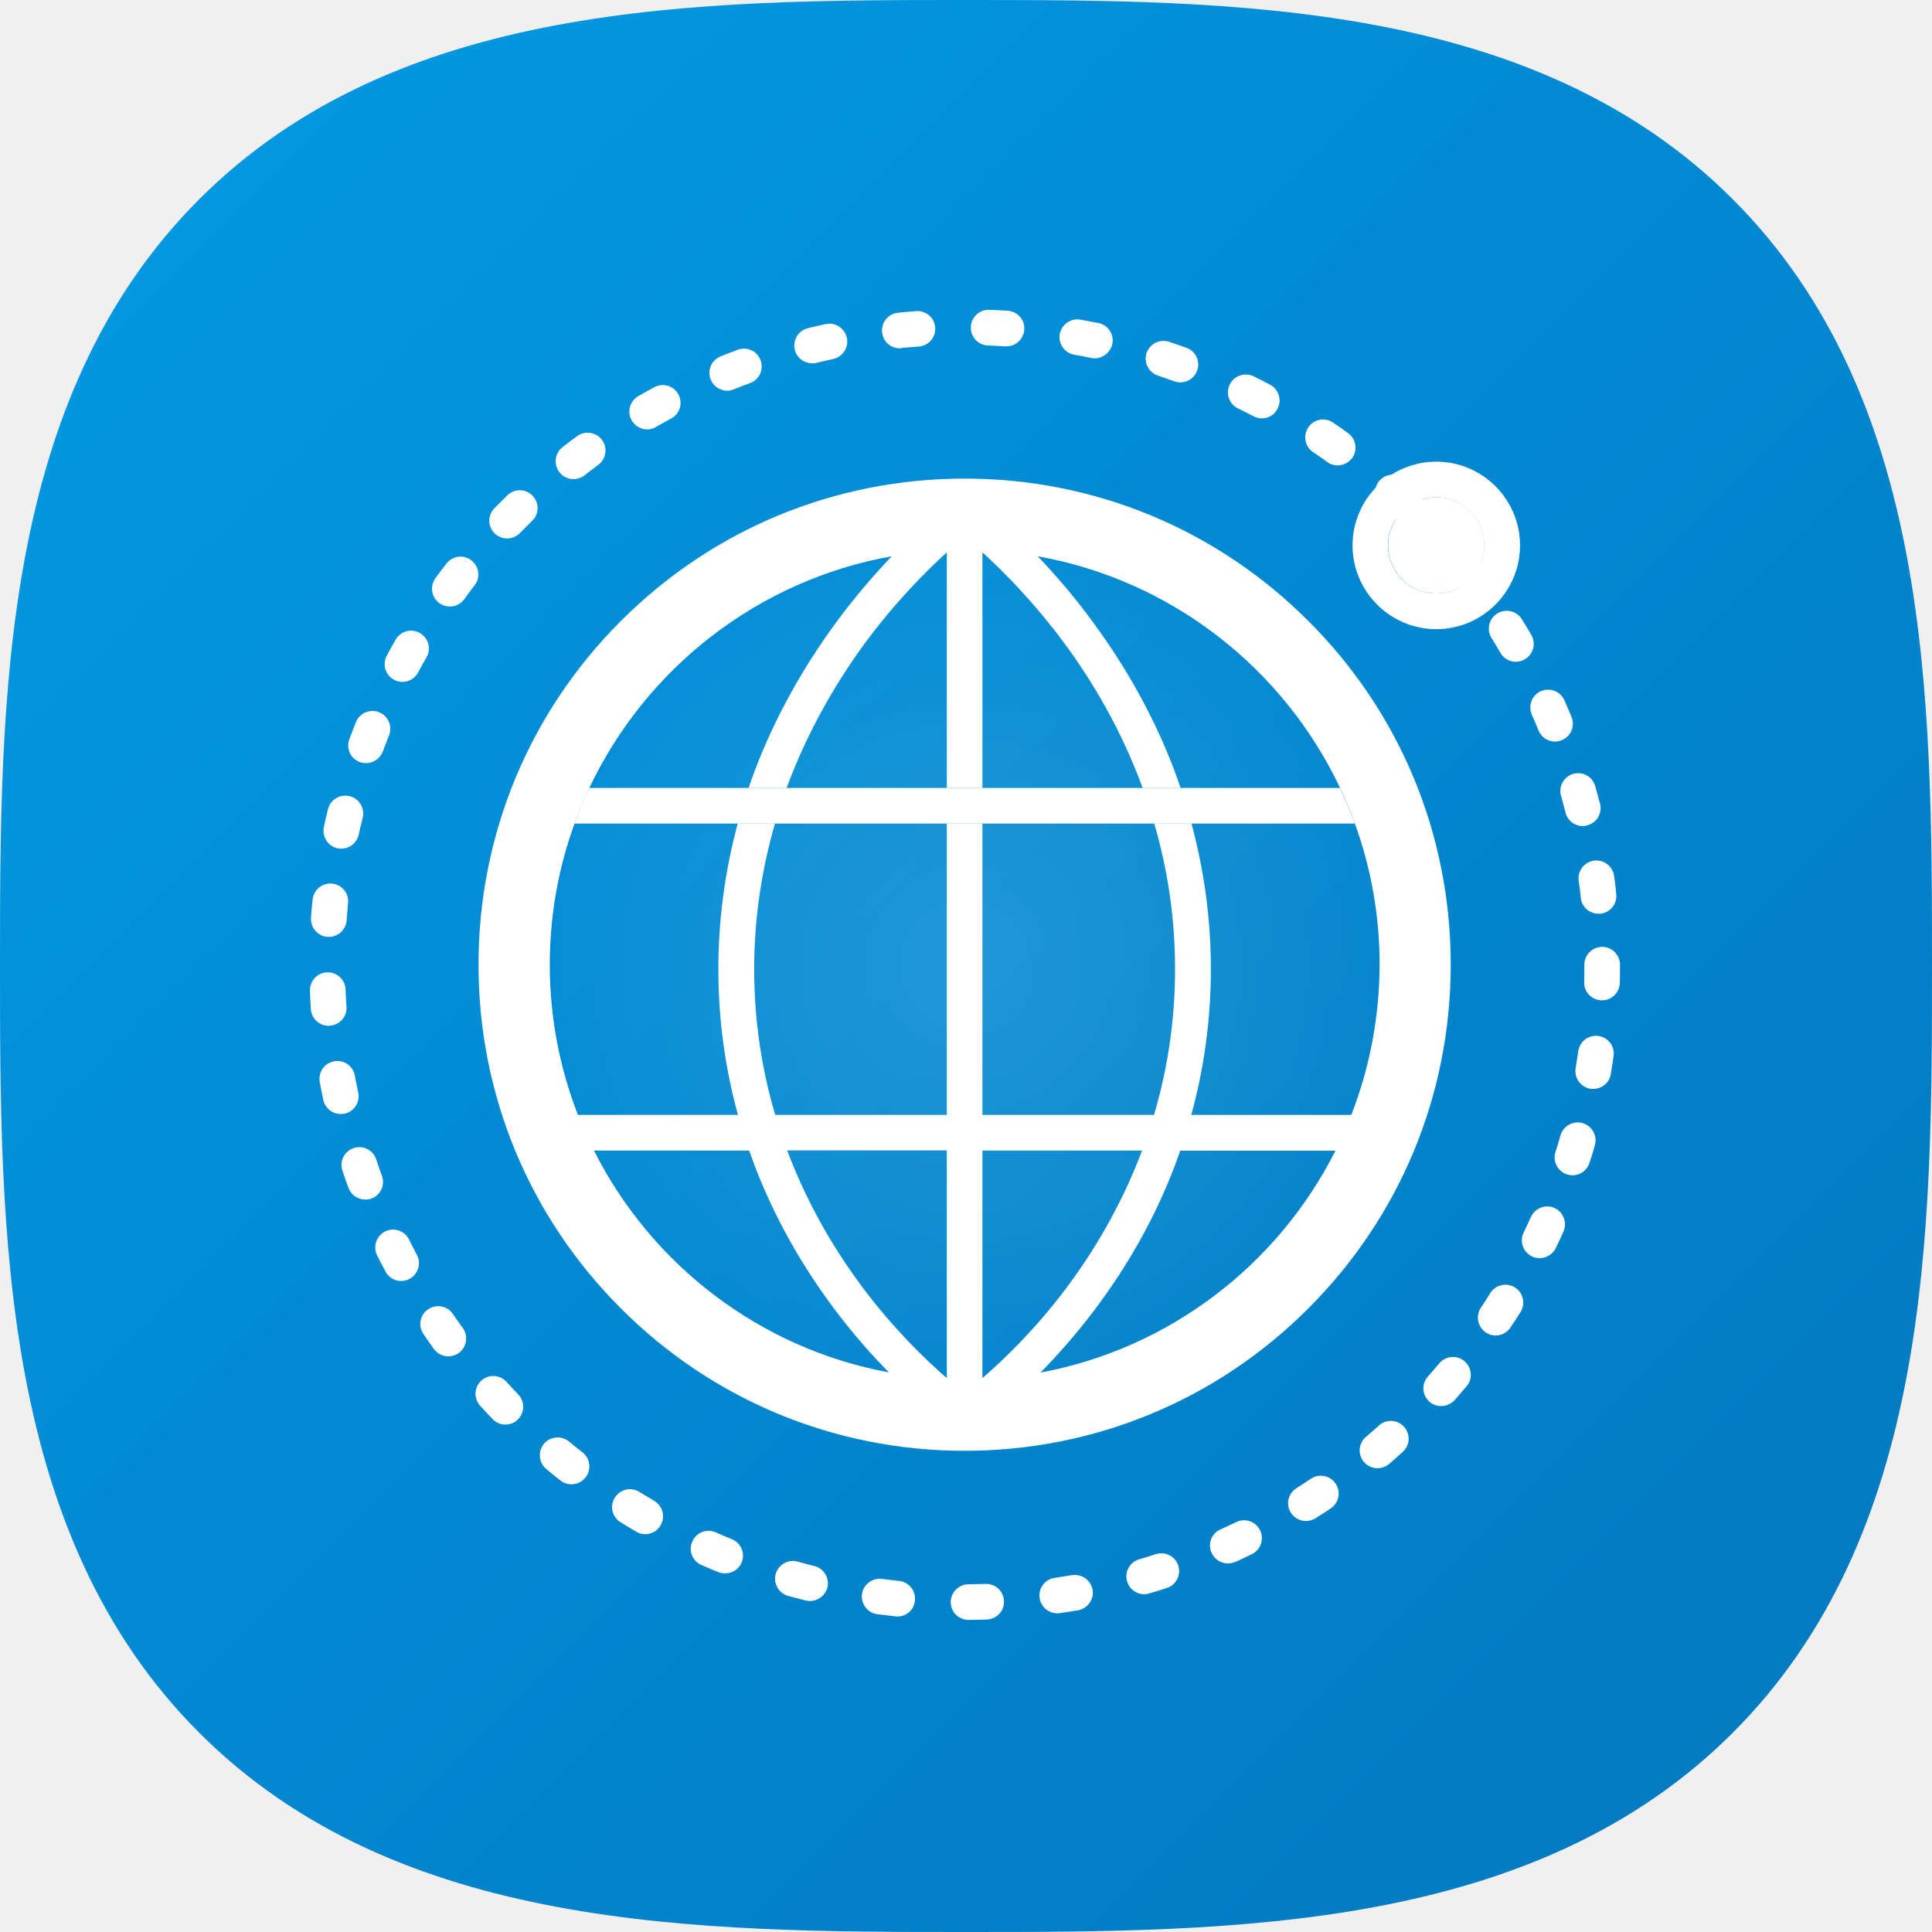
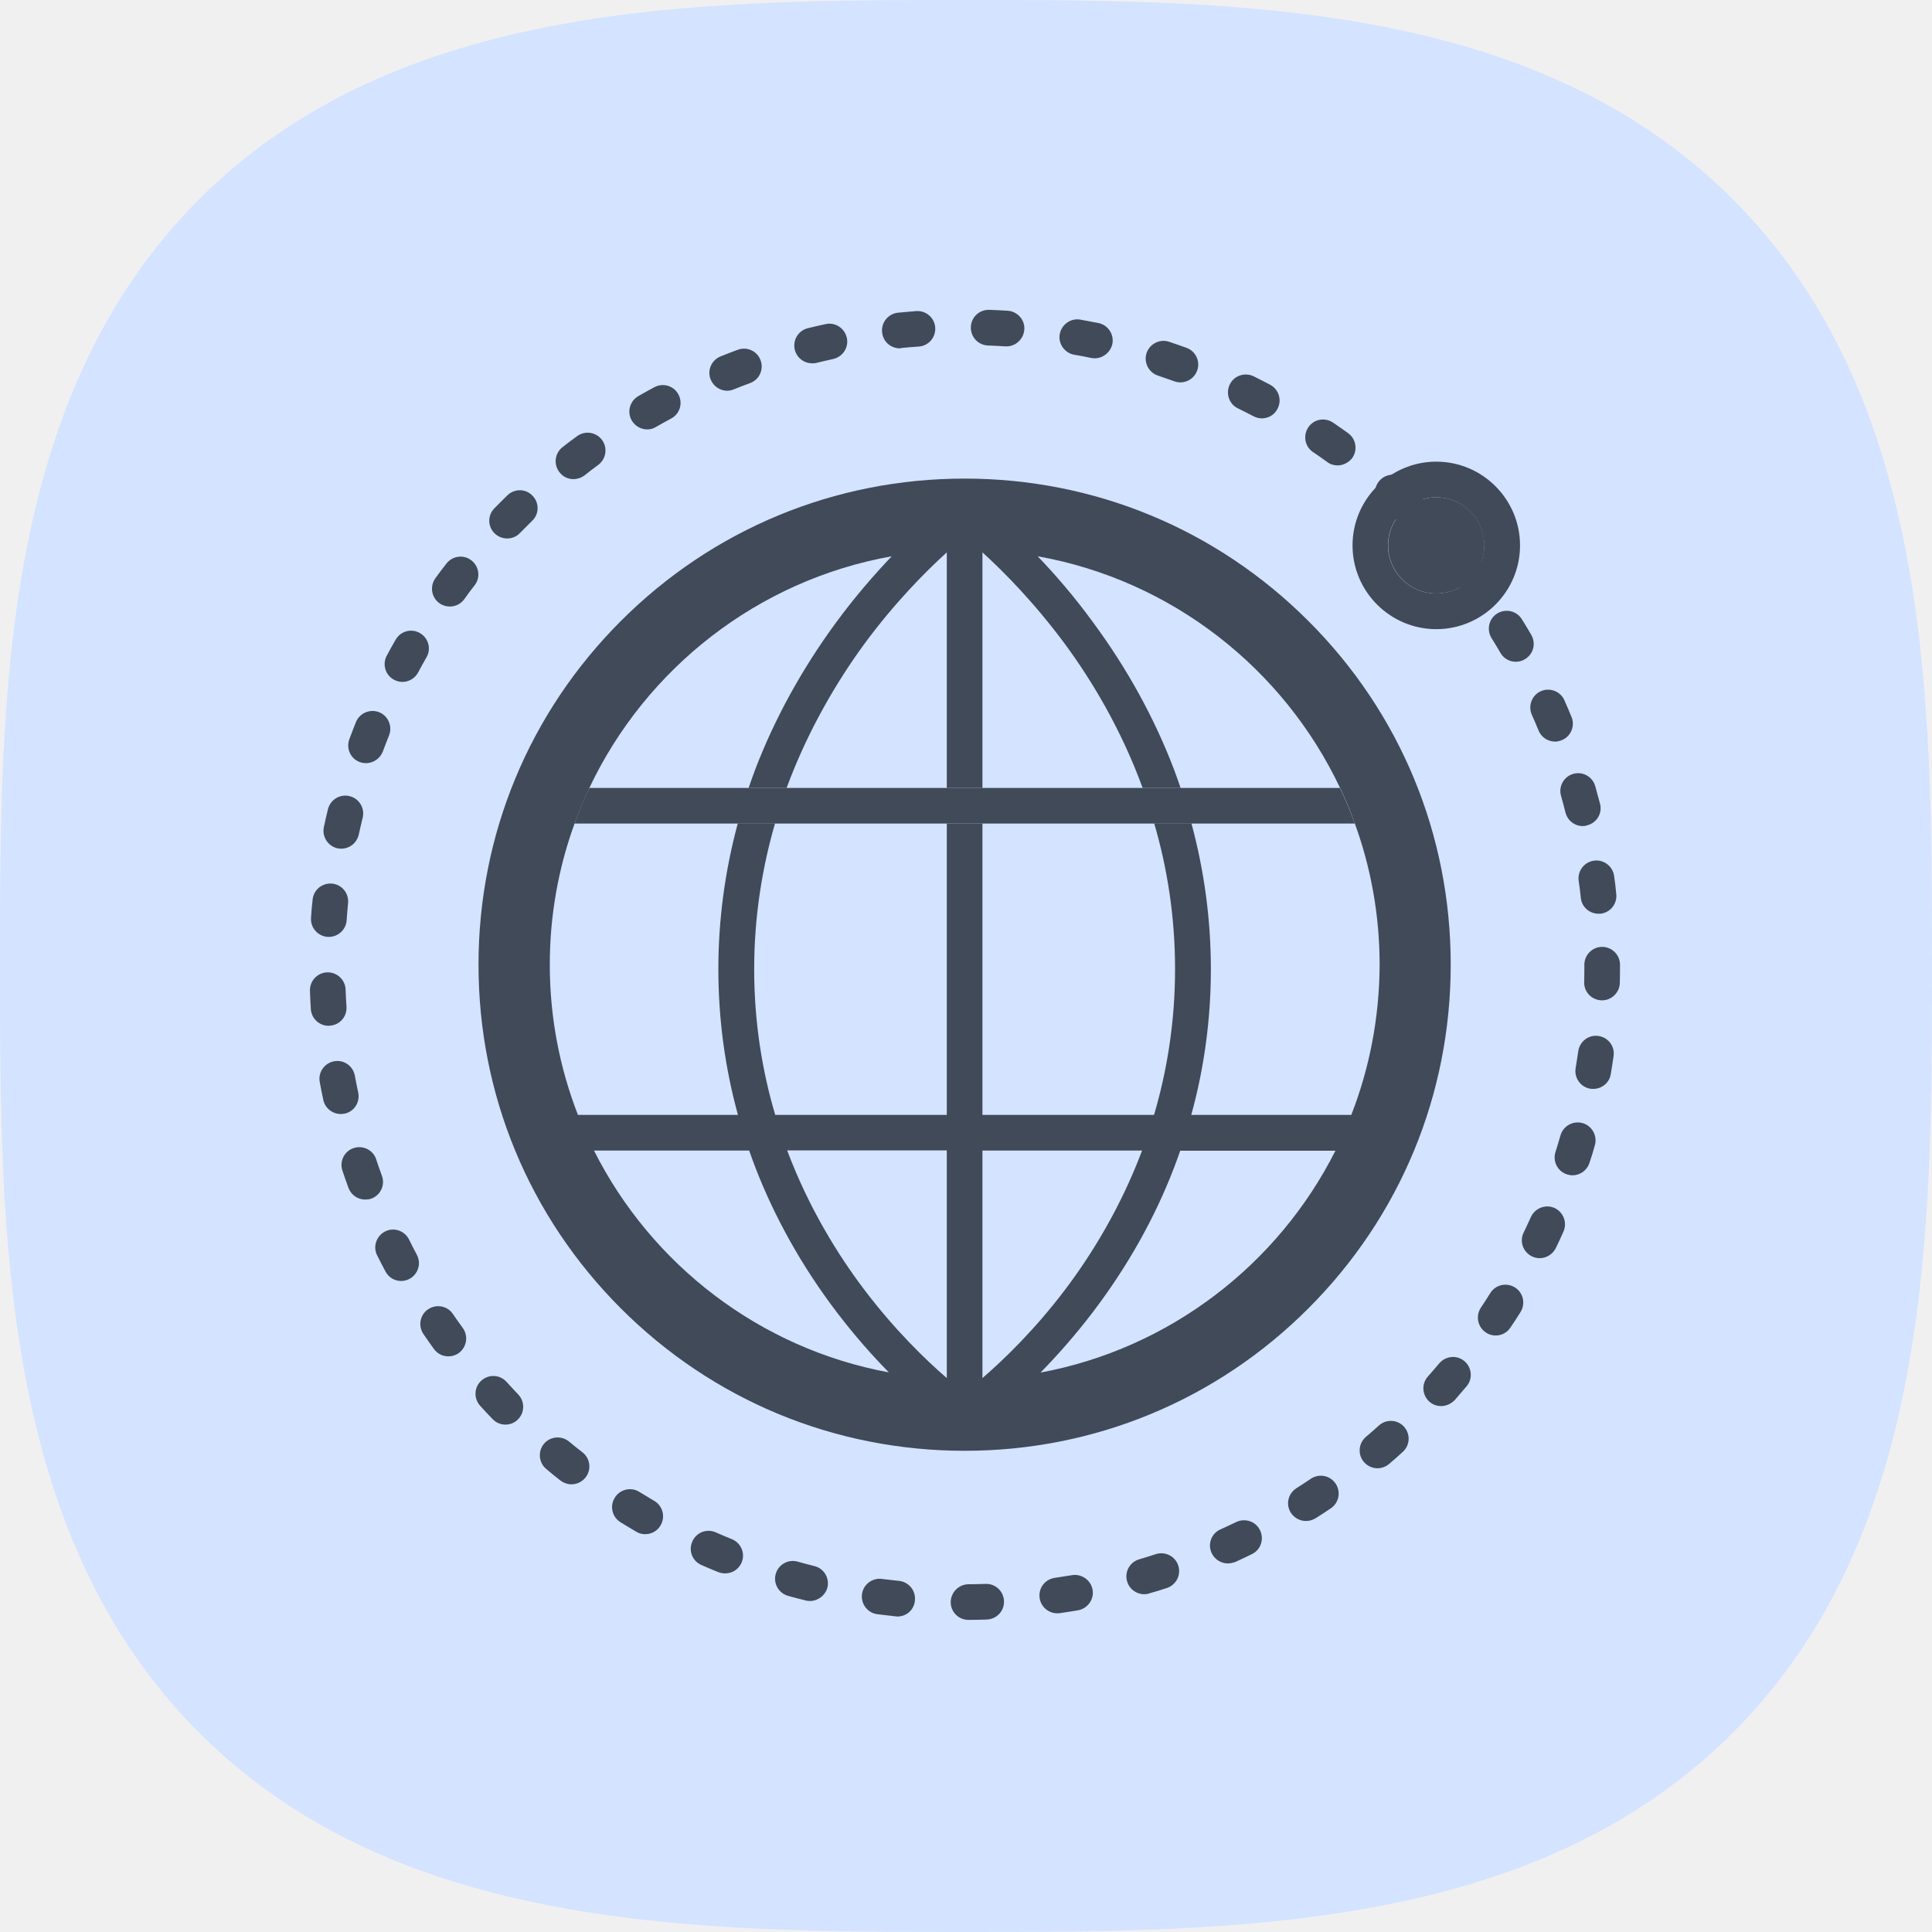
<svg xmlns="http://www.w3.org/2000/svg" viewBox="0 0 144 144" width="1024" height="1024">
-   <defs>
-     <linearGradient id="ditingBgGrad" x1="0%" y1="0%" x2="100%" y2="100%">
-       <stop offset="0%" stop-color="#039BE5" />
-       <stop offset="50%" stop-color="#0288D1" />
-       <stop offset="100%" stop-color="#0277BD" />
-     </linearGradient>
-     <radialGradient id="sphereGlow" cx="50%" cy="50%" r="50%">
-       <stop offset="0%" stop-color="#FFFFFF" stop-opacity="0.12" />
-       <stop offset="100%" stop-color="#FFFFFF" stop-opacity="0.02" />
-     </radialGradient>
-   </defs>
  <g transform="translate(-72, -72)">
-     <path fill="url(#ditingBgGrad)" d="M 144,72 C 164,72 186.35,72.05 201.15,86.85 C 215.95,101.65 216,124 216,144 C 216,164 215.95,186.35 201.15,201.15 C 186.35,215.95 164,216 144,216 C 124,216 101.65,215.95 86.85,201.15 C 72.05,186.35 72,164 72,144 C 72,124 72.05,101.65 86.85,86.85 C 101.65,72.05 124,72 144,72 Z" />
+     <path fill="#d4e3ff" d="M 144,72 C 164,72 186.35,72.05 201.15,86.85 C 215.95,101.65 216,124 216,144 C 216,164 215.95,186.35 201.15,201.15 C 186.35,215.95 164,216 144,216 C 124,216 101.65,215.95 86.85,201.15 C 72.05,186.35 72,164 72,144 C 72,124 72.05,101.65 86.85,86.85 C 101.65,72.05 124,72 144,72 Z" />
    <g transform="translate(75.95, 76.54) scale(0.1328125)">
-       <path fill="url(#sphereGlow)" d="M512.4,507.9m-232.1,0a232.1,232.1 0,1 0,464.2 0,232.1 232.1,0 1,0 -464.2,0Z" />
-       <path fill="#FFFFFF" d="M513.8,874.9c-5.5,0 -10,-4.4 -10,-9.9s4.4,-10 9.9,-10.1c3.2,0 6.5,-0.1 9.7,-0.2 5.5,-0.2 10.1,4.1 10.3,9.7 0.2,5.5 -4.1,10.1 -9.7,10.3 -3.2,0.1 -6.7,0.2 -10.2,0.2 0.1,0 0.1,0 0,0zM473.9,873c-0.3,0 -0.7,0 -1.1,-0.1l-10.2,-1.2c-5.5,-0.7 -9.3,-5.8 -8.6,-11.2 0.7,-5.5 5.8,-9.3 11.2,-8.6 3.2,0.4 6.4,0.8 9.6,1.1 5.5,0.6 9.5,5.5 8.9,11 -0.4,5.2 -4.7,9 -9.8,9zM563.6,871.2c-4.9,0 -9.2,-3.6 -9.9,-8.6 -0.8,-5.5 3,-10.5 8.5,-11.3l9.6,-1.5c5.4,-0.9 10.6,2.7 11.6,8.1s-2.7,10.6 -8.1,11.6c-3.4,0.6 -6.8,1.1 -10.2,1.6 -0.5,0.1 -1,0.1 -1.5,0.1zM424.8,864.3c-0.8,0 -1.6,-0.1 -2.4,-0.3 -3.3,-0.8 -6.6,-1.7 -9.9,-2.6 -5.3,-1.5 -8.4,-7 -6.9,-12.3 1.5,-5.3 7,-8.4 12.3,-6.9 3.1,0.9 6.3,1.7 9.4,2.5 5.4,1.3 8.6,6.8 7.3,12.1 -1.3,4.5 -5.4,7.5 -9.8,7.5zM612.4,860.5c-4.3,0 -8.3,-2.8 -9.6,-7.2 -1.6,-5.3 1.5,-10.9 6.8,-12.4 3.1,-0.9 6.2,-1.9 9.3,-2.9 5.3,-1.7 10.9,1.2 12.6,6.4 1.7,5.3 -1.2,10.9 -6.4,12.6 -3.2,1.1 -6.6,2.1 -9.8,3 -1,0.4 -1.9,0.5 -2.9,0.5zM377.2,848.8c-1.3,0 -2.5,-0.2 -3.8,-0.7 -3.2,-1.3 -6.4,-2.6 -9.5,-4 -5.1,-2.2 -7.4,-8.1 -5.1,-13.2 2.2,-5.1 8.1,-7.4 13.2,-5.1 3,1.3 6,2.6 9,3.8 5.1,2.1 7.6,7.9 5.5,13 -1.6,3.9 -5.3,6.2 -9.3,6.2zM659.3,843.2c-3.8,0 -7.4,-2.2 -9.1,-5.9 -2.3,-5 -0.1,-11 5,-13.2 2.9,-1.3 5.9,-2.7 8.8,-4.1 5,-2.4 11,-0.4 13.4,4.6 2.4,5 0.4,11 -4.6,13.4 -3.1,1.5 -6.2,3 -9.3,4.4 -1.5,0.5 -2.9,0.8 -4.2,0.8zM332.3,826.8c-1.7,0 -3.4,-0.4 -5,-1.4 -2.9,-1.7 -5.9,-3.5 -8.8,-5.3 -4.7,-2.9 -6.2,-9.1 -3.2,-13.8 2.9,-4.7 9.1,-6.2 13.8,-3.2 2.8,1.7 5.6,3.4 8.3,5 4.8,2.8 6.4,8.9 3.6,13.7 -1.9,3.3 -5.2,5 -8.7,5zM703.2,819.4c-3.3,0 -6.5,-1.6 -8.5,-4.6 -3,-4.7 -1.6,-10.8 3.1,-13.8 2.7,-1.7 5.4,-3.5 8.1,-5.3a10,10 0,0 1,13.9 2.7,10 10,0 0,1 -2.7,13.9c-2.8,1.9 -5.7,3.8 -8.6,5.6 -1.7,1 -3.5,1.5 -5.3,1.5zM291,798.8c-2.2,0 -4.3,-0.7 -6.2,-2.1 -2.7,-2.1 -5.4,-4.3 -8,-6.5 -4.2,-3.5 -4.8,-9.8 -1.3,-14.1 3.5,-4.2 9.8,-4.8 14.1,-1.3 2.5,2.1 5,4.1 7.6,6.1 4.3,3.4 5.1,9.7 1.7,14 -2,2.6 -5,3.9 -7.9,3.9zM743.3,789.8c-2.8,0 -5.6,-1.2 -7.6,-3.5 -3.6,-4.2 -3.1,-10.5 1.1,-14.1 2.5,-2.1 4.9,-4.2 7.3,-6.4 4.1,-3.7 10.4,-3.4 14.1,0.7 3.7,4.1 3.4,10.4 -0.7,14.1 -2.5,2.3 -5.1,4.6 -7.7,6.8 -1.9,1.6 -4.2,2.4 -6.5,2.4zM253.9,765.3c-2.6,0 -5.2,-1 -7.2,-3.1 -2.4,-2.4 -4.7,-5 -7,-7.5 -3.7,-4.1 -3.4,-10.4 0.7,-14.1 4.1,-3.7 10.4,-3.4 14.1,0.7 2.2,2.4 4.4,4.8 6.6,7.1 3.8,4 3.7,10.3 -0.3,14.1 -1.9,1.9 -4.4,2.8 -6.9,2.8zM779,754.9c-2.4,0 -4.7,-0.8 -6.6,-2.5 -4.1,-3.7 -4.5,-10 -0.8,-14.1 2.1,-2.4 4.3,-4.9 6.4,-7.4 3.6,-4.2 9.9,-4.8 14.1,-1.2s4.8,9.9 1.2,14.1c-2.2,2.6 -4.5,5.2 -6.7,7.8 -2.1,2.1 -4.8,3.3 -7.6,3.3zM221.9,727c-3.1,0 -6.1,-1.4 -8.1,-4.1 -2,-2.8 -4,-5.6 -5.9,-8.4 -3.1,-4.6 -2,-10.8 2.6,-13.9 4.6,-3.1 10.8,-2 13.9,2.6 1.8,2.7 3.7,5.3 5.6,7.9 3.2,4.5 2.2,10.7 -2.2,14 -1.8,1.3 -3.9,1.9 -5.9,1.9zM809.6,715.3c-1.9,0 -3.8,-0.5 -5.5,-1.7 -4.6,-3.1 -5.8,-9.3 -2.8,-13.9 1.8,-2.7 3.6,-5.4 5.3,-8.2 2.9,-4.7 9.1,-6.1 13.8,-3.2 4.7,2.9 6.1,9.1 3.2,13.8 -1.8,2.9 -3.7,5.8 -5.6,8.6 -2,3.1 -5.2,4.6 -8.4,4.6zM195.4,684.7c-3.6,0 -7,-1.9 -8.8,-5.3 -1.6,-3 -3.2,-6.1 -4.7,-9.1 -2.5,-4.9 -0.4,-10.9 4.5,-13.4 5,-2.5 10.9,-0.4 13.4,4.5 1.4,2.9 2.9,5.8 4.4,8.6 2.6,4.9 0.7,10.9 -4.1,13.5 -1.5,0.8 -3.1,1.2 -4.7,1.2zM834.3,671.9c-1.5,0 -2.9,-0.3 -4.3,-1 -5,-2.4 -7.1,-8.4 -4.7,-13.3 1.4,-2.9 2.8,-5.9 4.1,-8.8 2.3,-5 8.2,-7.3 13.2,-5.1 5,2.3 7.3,8.2 5.1,13.2 -1.4,3.1 -2.8,6.3 -4.3,9.3 -1.8,3.6 -5.4,5.7 -9.1,5.7zM175.2,639c-4.1,0 -7.9,-2.5 -9.4,-6.6 -1.2,-3.2 -2.3,-6.5 -3.4,-9.7 -1.7,-5.2 1.1,-10.9 6.4,-12.6 5.2,-1.7 10.9,1.1 12.6,6.4 1,3.1 2.1,6.2 3.2,9.2 1.9,5.2 -0.8,10.9 -6,12.8 -1.1,0.4 -2.3,0.5 -3.4,0.5zM852.7,625.4c-1,0 -2,-0.2 -3,-0.5 -5.3,-1.7 -8.2,-7.3 -6.5,-12.6 1,-3.1 1.9,-6.2 2.8,-9.3 1.5,-5.3 7.1,-8.4 12.4,-6.9 5.3,1.5 8.4,7.1 6.9,12.4 -0.9,3.3 -1.9,6.6 -3,9.8 -1.4,4.4 -5.3,7.1 -9.6,7.1zM161.5,591c-4.6,0 -8.8,-3.2 -9.8,-7.9 -0.7,-3.3 -1.4,-6.7 -2,-10.1 -1,-5.4 2.6,-10.6 8.1,-11.6 5.4,-1 10.6,2.6 11.6,8.1 0.6,3.2 1.2,6.4 1.9,9.5 1.1,5.4 -2.3,10.7 -7.7,11.8 -0.7,0.1 -1.4,0.2 -2.1,0.2zM864.4,576.9c-0.5,0 -1.1,0 -1.7,-0.1 -5.4,-0.9 -9.1,-6.1 -8.2,-11.5l1.5,-9.6c0.8,-5.5 5.8,-9.3 11.3,-8.5 5.5,0.8 9.3,5.8 8.5,11.3 -0.5,3.4 -1,6.8 -1.6,10.2 -0.7,4.7 -5,8.2 -9.8,8.2zM154.7,541.5c-5.2,0 -9.6,-4 -10,-9.3 -0.2,-3.4 -0.4,-6.9 -0.5,-10.3 -0.2,-5.5 4.1,-10.2 9.6,-10.4 5.5,-0.2 10.2,4.1 10.4,9.6 0.1,3.2 0.3,6.5 0.5,9.7 0.4,5.5 -3.8,10.3 -9.3,10.6 -0.3,0.1 -0.5,0.1 -0.7,0.1zM869.3,527.2h-0.3c-5.5,-0.2 -9.9,-4.7 -9.7,-10.3 0.1,-3.2 0.1,-6.5 0.1,-9.7 0,-5.5 4.5,-10 10,-10s10,4.5 10,10c0,3.4 0,6.9 -0.1,10.3 -0.2,5.4 -4.6,9.7 -10,9.7zM154.8,491.6h-0.7c-5.5,-0.4 -9.7,-5.2 -9.3,-10.7 0.2,-3.4 0.5,-6.8 0.9,-10.2 0.5,-5.5 5.4,-9.5 10.9,-9s9.5,5.4 9,10.9c-0.3,3.2 -0.6,6.5 -0.8,9.7 -0.4,5.3 -4.8,9.3 -10,9.3zM867.3,478.6c-5,0 -9.4,-3.8 -9.9,-8.9 -0.3,-3.2 -0.7,-6.4 -1.2,-9.6 -0.7,-5.5 3.1,-10.5 8.6,-11.3 5.5,-0.7 10.5,3.1 11.3,8.6 0.5,3.4 0.9,6.8 1.2,10.2 0.6,5.5 -3.4,10.4 -8.9,11h-1.1zM161.8,442.1c-0.7,0 -1.4,-0.1 -2.1,-0.2 -5.4,-1.2 -8.8,-6.5 -7.7,-11.9 0.7,-3.4 1.5,-6.7 2.3,-10 1.3,-5.4 6.7,-8.7 12.1,-7.4 5.4,1.3 8.7,6.7 7.4,12.1 -0.8,3.1 -1.5,6.3 -2.2,9.5 -1.1,4.7 -5.2,7.9 -9.8,7.9zM858.5,429.4c-4.5,0 -8.5,-3 -9.7,-7.6 -0.8,-3.1 -1.6,-6.3 -2.5,-9.4 -1.5,-5.3 1.6,-10.8 6.9,-12.3 5.3,-1.5 10.8,1.6 12.3,6.9l2.7,9.9c1.4,5.4 -1.9,10.8 -7.3,12.1 -0.7,0.3 -1.5,0.4 -2.4,0.4zM175.6,394.1c-1.1,0 -2.3,-0.2 -3.4,-0.6 -5.2,-1.9 -7.8,-7.6 -5.9,-12.8 1.2,-3.2 2.4,-6.4 3.7,-9.6 2,-5.1 7.9,-7.6 13,-5.6s7.6,7.9 5.6,13c-1.2,3 -2.4,6.1 -3.5,9.1 -1.6,4 -5.4,6.5 -9.5,6.5zM843,382c-3.9,0 -7.7,-2.3 -9.3,-6.2 -1.2,-3 -2.5,-6 -3.8,-8.9 -2.2,-5.1 0.1,-11 5.1,-13.2 5.1,-2.2 11,0.1 13.2,5.1 1.4,3.1 2.7,6.3 4,9.4 2.1,5.1 -0.4,11 -5.5,13 -1.2,0.5 -2.5,0.8 -3.7,0.8zM196.1,348.5c-1.6,0 -3.2,-0.4 -4.7,-1.2 -4.9,-2.6 -6.7,-8.7 -4.1,-13.5 1.6,-3 3.3,-6.1 5,-9 2.7,-4.8 8.9,-6.5 13.6,-3.7 4.8,2.7 6.5,8.9 3.7,13.6 -1.6,2.8 -3.2,5.7 -4.7,8.5 -1.8,3.4 -5.3,5.3 -8.8,5.3zM820.9,337.2c-3.4,0 -6.8,-1.8 -8.6,-5 -1.6,-2.8 -3.3,-5.6 -5,-8.3 -2.9,-4.7 -1.5,-10.9 3.2,-13.8 4.7,-2.9 10.9,-1.5 13.8,3.2 1.8,2.9 3.6,5.8 5.3,8.8 2.8,4.8 1.2,10.9 -3.6,13.7 -1.6,1 -3.4,1.4 -5.1,1.4zM222.7,306.2c-2,0 -4.1,-0.6 -5.9,-1.9 -4.5,-3.3 -5.4,-9.5 -2.2,-14 2,-2.8 4.1,-5.5 6.2,-8.2 3.4,-4.4 9.7,-5.2 14,-1.8 4.4,3.4 5.2,9.7 1.8,14 -2,2.5 -3.9,5.1 -5.8,7.8 -2,2.7 -5,4.1 -8.1,4.1zM792.8,295.9c-3,0 -5.9,-1.3 -7.9,-3.8s-4,-5.1 -6.1,-7.5c-3.5,-4.2 -3,-10.5 1.3,-14.1 4.2,-3.5 10.5,-3 14.1,1.3 2.2,2.6 4.4,5.3 6.5,8 3.4,4.3 2.7,10.6 -1.7,14 -1.8,1.4 -4,2.1 -6.2,2.1zM254.9,268c-2.5,0 -5,-0.9 -7,-2.8 -4,-3.8 -4.1,-10.2 -0.2,-14.1 2.4,-2.4 4.8,-4.9 7.3,-7.3 4,-3.9 10.3,-3.8 14.1,0.2 3.9,4 3.8,10.3 -0.2,14.1L262,265c-1.9,2 -4.5,3 -7.1,3zM759.2,259c-2.5,0 -5,-0.9 -6.9,-2.8 -2.3,-2.2 -4.7,-4.5 -7.1,-6.6 -4.1,-3.7 -4.4,-10 -0.7,-14.1s10,-4.4 14.1,-0.7c2.5,2.3 5.1,4.7 7.5,7 4,3.8 4.1,10.2 0.3,14.1 -1.9,2 -4.5,3.1 -7.2,3.1zM292.1,234.7c-3,0 -5.9,-1.3 -7.9,-3.9 -3.4,-4.4 -2.6,-10.6 1.7,-14 2.7,-2.1 5.4,-4.2 8.2,-6.2 4.5,-3.3 10.7,-2.3 14,2.1 3.3,4.5 2.3,10.7 -2.1,14 -2.6,1.9 -5.2,3.9 -7.7,5.9 -1.9,1.4 -4.1,2.1 -6.2,2.1zM720.9,227c-2,0 -4.1,-0.6 -5.8,-1.9 -2.6,-1.9 -5.3,-3.8 -8,-5.6 -4.6,-3.1 -5.7,-9.3 -2.6,-13.9s9.3,-5.7 13.9,-2.6c2.8,1.9 5.7,3.9 8.4,5.9 4.5,3.2 5.5,9.5 2.3,14 -2.1,2.6 -5.1,4.1 -8.2,4.1zM333.5,206.8c-3.5,0 -6.8,-1.8 -8.7,-5 -2.8,-4.8 -1.1,-10.9 3.7,-13.7 3,-1.7 6,-3.4 9,-5 4.9,-2.6 10.9,-0.8 13.5,4.1 2.6,4.9 0.8,10.9 -4.1,13.5 -2.8,1.5 -5.7,3.1 -8.5,4.7 -1.5,1 -3.2,1.4 -4.9,1.4zM678.4,200.6c-1.6,0 -3.2,-0.4 -4.7,-1.2 -2.9,-1.5 -5.8,-3 -8.7,-4.4 -5,-2.4 -7,-8.4 -4.6,-13.4 2.4,-5 8.4,-7 13.4,-4.6 3.1,1.5 6.1,3.1 9.2,4.7 4.9,2.6 6.8,8.6 4.2,13.5 -1.7,3.5 -5.2,5.4 -8.8,5.4zM378.4,185.1c-4,0 -7.7,-2.4 -9.3,-6.3 -2.1,-5.1 0.4,-10.9 5.6,-13 3.2,-1.3 6.4,-2.5 9.6,-3.7 5.2,-1.9 10.9,0.7 12.8,5.9 1.9,5.2 -0.7,10.9 -5.9,12.8 -3,1.1 -6.1,2.3 -9.1,3.5 -1.2,0.5 -2.4,0.8 -3.7,0.8zM632.7,180.4c-1.1,0 -2.3,-0.2 -3.4,-0.6 -3.1,-1.1 -6.2,-2.2 -9.2,-3.2 -5.2,-1.7 -8.1,-7.4 -6.4,-12.6 1.7,-5.2 7.4,-8.1 12.6,-6.4 3.2,1.1 6.5,2.2 9.8,3.4 5.2,1.9 7.9,7.6 6,12.8 -1.5,4.1 -5.3,6.6 -9.4,6.6zM426,169.7c-4.5,0 -8.6,-3.1 -9.7,-7.6 -1.3,-5.4 2,-10.8 7.3,-12.1 3.3,-0.8 6.7,-1.6 10,-2.3 5.4,-1.2 10.7,2.3 11.9,7.7 1.2,5.4 -2.3,10.7 -7.7,11.9 -3.1,0.7 -6.3,1.4 -9.5,2.2 -0.7,0.2 -1.6,0.2 -2.3,0.2zM584.6,166.9c-0.7,0 -1.4,-0.1 -2,-0.2 -3.1,-0.7 -6.4,-1.3 -9.5,-1.8 -5.4,-1 -9.1,-6.2 -8.1,-11.6 1,-5.4 6.2,-9.1 11.6,-8.1 3.4,0.6 6.8,1.3 10.1,1.9 5.4,1.1 8.9,6.4 7.8,11.8 -1.1,4.7 -5.3,8 -9.9,8zM475.2,161.3c-5.1,0 -9.4,-3.8 -9.9,-9 -0.6,-5.5 3.4,-10.4 8.9,-11l10.2,-0.9c5.5,-0.4 10.3,3.7 10.7,9.2s-3.7,10.3 -9.2,10.7c-3.2,0.2 -6.5,0.5 -9.7,0.8 -0.4,0.1 -0.7,0.2 -1,0.2zM535.1,160.2h-0.7c-3.2,-0.2 -6.5,-0.4 -9.7,-0.5 -5.5,-0.2 -9.8,-4.8 -9.6,-10.4 0.2,-5.5 4.8,-9.8 10.4,-9.6 3.4,0.1 6.9,0.3 10.3,0.5 5.5,0.4 9.7,5.1 9.3,10.6 -0.4,5.3 -4.8,9.4 -10,9.4z" />
-       <path fill="#FFFFFF" d="M776.3,244.9c-14.9,0 -27,12.1 -27,27s12.1,27 27,27 27,-12.1 27,-27 -12.1,-27 -27,-27z" />
-       <path fill="#FFFFFF" d="M776.3,224.9c-25.9,0 -47,21.1 -47,47s21.1,47 47,47 47,-21.1 47,-47 -21.1,-47 -47,-47zM749.2,271.9c0,-14.9 12.1,-27 27,-27s27,12.1 27,27 -12.1,27 -27,27 -27,-12.1 -27,-27z" />
-       <path fill="#FFFFFF" d="M722.2,408H301c-3.1,6.5 -5.9,13.2 -8.3,20h437.9c-2.5,-6.8 -5.3,-13.5 -8.4,-20z" />
-       <path fill="#FFFFFF" d="M704.5,314.3c-51.5,-51.5 -120,-79.9 -192.9,-79.9s-141.4,28.4 -192.9,79.9 -79.9,120 -79.9,192.9 28.4,141.4 79.9,192.9c51.5,51.5 120,79.9 192.9,79.9s141.4,-28.4 192.9,-79.9c51.5,-51.5 79.9,-120 79.9,-192.9s-28.3,-141.4 -79.9,-192.9zM303.6,611.5h87.1c1.1,3.2 2.3,6.4 3.5,9.6 11,28.4 26.3,55.6 45.4,80.8 10.2,13.4 20.3,24.8 29.5,34.1 -72.5,-13.4 -133.3,-60.5 -165.5,-124.5zM501.6,739.2c-12,-10.4 -29.4,-27.2 -46.6,-50 -14.7,-19.5 -30.9,-45.6 -43,-77.8h89.6v127.8zM521.6,739.2L521.6,611.5h89.6c-12.1,32.1 -28.3,58.3 -43,77.8 -17.2,22.8 -34.6,39.5 -46.6,49.9zM554.2,736.1c9.2,-9.4 19.3,-20.7 29.5,-34.1 19.2,-25.3 34.5,-52.4 45.4,-80.8 1.2,-3.2 2.4,-6.4 3.5,-9.6h87.1c-32.2,63.9 -93,111 -165.5,124.5zM728.6,591.5h-89.8c7.3,-26.5 11,-53.9 11,-81.8 0,-27.7 -3.7,-55.1 -10.9,-81.8L618,427.9c7.2,24.6 11.7,51.9 11.7,81.8 0,30 -4.6,57.4 -11.8,81.8h-96.3L521.6,428h-20v163.5h-96.3c-7.2,-24.4 -11.8,-51.7 -11.8,-81.8 0,-29.8 4.6,-57.2 11.7,-81.8h-20.9c-7.2,26.7 -10.9,54.1 -10.9,81.8 0,27.9 3.7,55.2 11,81.8h-89.8c-10.2,-26.2 -15.8,-54.6 -15.8,-84.3 0,-27.8 4.9,-54.5 13.9,-79.2 2.5,-6.8 5.3,-13.5 8.3,-20 31.7,-67 94.5,-116.6 169.7,-130 -9.6,10.1 -20.4,22.4 -31.2,37.1 -19.1,26 -34.4,53.8 -45.4,82.5 -1.3,3.4 -2.5,6.9 -3.7,10.4h21.3c12.2,-33 28.6,-60.2 43.4,-80.5 17.2,-23.4 34.5,-40.8 46.5,-51.7L501.6,408h20L521.6,275.8c12,10.9 29.3,28.4 46.5,51.7 14.9,20.3 31.3,47.4 43.4,80.5h21.3c-1.2,-3.5 -2.4,-6.9 -3.7,-10.4 -11,-28.8 -26.2,-56.5 -45.4,-82.5 -10.7,-14.7 -21.5,-27.1 -31.1,-37.1 75.2,13.4 138,63 169.7,130 3.1,6.5 5.9,13.2 8.3,20 9,24.7 13.9,51.4 13.9,79.2 -0.1,29.7 -5.7,58.2 -15.9,84.3z" />
+       <path fill="none" d="M512.4,507.9m-232.1,0a232.1,232.1 0,1 0,464.2 0,232.1 232.1,0 1,0 -464.2,0Z" />
+       <path fill="#404a58" d="M513.8,874.9c-5.5,0 -10,-4.4 -10,-9.9s4.4,-10 9.9,-10.1c3.2,0 6.5,-0.1 9.7,-0.2 5.5,-0.2 10.1,4.1 10.3,9.7 0.2,5.5 -4.1,10.1 -9.7,10.3 -3.2,0.1 -6.7,0.2 -10.2,0.2 0.1,0 0.1,0 0,0zM473.9,873c-0.3,0 -0.7,0 -1.1,-0.1l-10.2,-1.2c-5.5,-0.7 -9.3,-5.8 -8.6,-11.2 0.7,-5.5 5.8,-9.3 11.2,-8.6 3.2,0.4 6.4,0.8 9.6,1.1 5.5,0.6 9.5,5.5 8.9,11 -0.4,5.2 -4.7,9 -9.8,9zM563.6,871.2c-4.9,0 -9.2,-3.6 -9.9,-8.6 -0.8,-5.5 3,-10.5 8.5,-11.3l9.6,-1.5c5.4,-0.9 10.6,2.7 11.6,8.1s-2.7,10.6 -8.1,11.6c-3.4,0.6 -6.8,1.1 -10.2,1.6 -0.5,0.1 -1,0.1 -1.5,0.1zM424.8,864.3c-0.8,0 -1.6,-0.1 -2.4,-0.3 -3.3,-0.8 -6.6,-1.7 -9.9,-2.6 -5.3,-1.5 -8.4,-7 -6.9,-12.3 1.5,-5.3 7,-8.4 12.3,-6.9 3.1,0.9 6.3,1.7 9.4,2.5 5.4,1.3 8.6,6.8 7.3,12.1 -1.3,4.5 -5.4,7.5 -9.8,7.5zM612.4,860.5c-4.3,0 -8.3,-2.8 -9.6,-7.2 -1.6,-5.3 1.5,-10.9 6.8,-12.4 3.1,-0.9 6.2,-1.9 9.3,-2.9 5.3,-1.7 10.9,1.2 12.6,6.4 1.7,5.3 -1.2,10.9 -6.4,12.6 -3.2,1.1 -6.6,2.1 -9.8,3 -1,0.4 -1.9,0.5 -2.9,0.5zM377.2,848.8c-1.3,0 -2.5,-0.2 -3.8,-0.7 -3.2,-1.3 -6.4,-2.6 -9.5,-4 -5.1,-2.2 -7.4,-8.1 -5.1,-13.2 2.2,-5.1 8.1,-7.4 13.2,-5.1 3,1.3 6,2.6 9,3.8 5.1,2.1 7.6,7.9 5.5,13 -1.6,3.9 -5.3,6.2 -9.3,6.2zM659.3,843.2c-3.8,0 -7.4,-2.2 -9.1,-5.9 -2.3,-5 -0.1,-11 5,-13.2 2.9,-1.3 5.9,-2.7 8.8,-4.1 5,-2.4 11,-0.4 13.4,4.6 2.4,5 0.4,11 -4.6,13.4 -3.1,1.5 -6.2,3 -9.3,4.4 -1.5,0.5 -2.9,0.8 -4.2,0.8zM332.3,826.8c-1.7,0 -3.4,-0.4 -5,-1.4 -2.9,-1.7 -5.9,-3.5 -8.8,-5.3 -4.7,-2.9 -6.2,-9.1 -3.2,-13.8 2.9,-4.7 9.1,-6.2 13.8,-3.2 2.8,1.7 5.6,3.4 8.3,5 4.8,2.8 6.4,8.9 3.6,13.7 -1.9,3.3 -5.2,5 -8.7,5zM703.2,819.4c-3.3,0 -6.5,-1.6 -8.5,-4.6 -3,-4.7 -1.6,-10.8 3.1,-13.8 2.7,-1.7 5.4,-3.5 8.1,-5.3a10,10 0,0 1,13.9 2.7,10 10,0 0,1 -2.7,13.9c-2.8,1.9 -5.7,3.8 -8.6,5.6 -1.7,1 -3.5,1.5 -5.3,1.5zM291,798.8c-2.2,0 -4.3,-0.7 -6.2,-2.1 -2.7,-2.1 -5.4,-4.3 -8,-6.5 -4.2,-3.5 -4.8,-9.8 -1.3,-14.1 3.5,-4.2 9.8,-4.8 14.1,-1.3 2.5,2.1 5,4.1 7.6,6.1 4.3,3.4 5.1,9.7 1.7,14 -2,2.6 -5,3.9 -7.9,3.9zM743.3,789.8c-2.8,0 -5.6,-1.2 -7.6,-3.5 -3.6,-4.2 -3.1,-10.5 1.1,-14.1 2.5,-2.1 4.9,-4.2 7.3,-6.4 4.1,-3.7 10.4,-3.4 14.1,0.7 3.7,4.1 3.4,10.4 -0.7,14.1 -2.5,2.3 -5.1,4.6 -7.7,6.8 -1.9,1.6 -4.2,2.4 -6.5,2.4zM253.9,765.3c-2.6,0 -5.2,-1 -7.2,-3.1 -2.4,-2.4 -4.7,-5 -7,-7.5 -3.7,-4.1 -3.4,-10.4 0.7,-14.1 4.1,-3.7 10.4,-3.4 14.1,0.7 2.2,2.4 4.4,4.8 6.6,7.1 3.8,4 3.7,10.3 -0.3,14.1 -1.9,1.9 -4.4,2.8 -6.9,2.8zM779,754.9c-2.4,0 -4.7,-0.8 -6.6,-2.5 -4.1,-3.7 -4.5,-10 -0.8,-14.1 2.1,-2.4 4.3,-4.9 6.4,-7.4 3.6,-4.2 9.9,-4.8 14.1,-1.2s4.8,9.9 1.2,14.1c-2.2,2.6 -4.5,5.2 -6.7,7.8 -2.1,2.1 -4.8,3.3 -7.6,3.3zM221.9,727c-3.1,0 -6.1,-1.4 -8.1,-4.1 -2,-2.8 -4,-5.6 -5.9,-8.4 -3.1,-4.6 -2,-10.8 2.6,-13.9 4.6,-3.1 10.8,-2 13.9,2.6 1.8,2.7 3.7,5.3 5.6,7.9 3.2,4.5 2.2,10.7 -2.2,14 -1.8,1.3 -3.9,1.9 -5.9,1.9zM809.6,715.3c-1.9,0 -3.8,-0.5 -5.5,-1.7 -4.6,-3.1 -5.8,-9.3 -2.8,-13.9 1.8,-2.7 3.6,-5.4 5.3,-8.2 2.9,-4.7 9.1,-6.1 13.8,-3.2 4.7,2.9 6.1,9.1 3.2,13.8 -1.8,2.9 -3.7,5.8 -5.6,8.6 -2,3.1 -5.2,4.6 -8.4,4.6zM195.4,684.7c-3.6,0 -7,-1.9 -8.8,-5.3 -1.6,-3 -3.2,-6.1 -4.7,-9.1 -2.5,-4.9 -0.4,-10.9 4.5,-13.4 5,-2.5 10.9,-0.4 13.4,4.5 1.4,2.9 2.9,5.8 4.4,8.6 2.6,4.9 0.7,10.9 -4.1,13.5 -1.5,0.8 -3.1,1.2 -4.7,1.2zM834.3,671.9c-1.5,0 -2.9,-0.3 -4.3,-1 -5,-2.4 -7.1,-8.4 -4.7,-13.3 1.4,-2.9 2.8,-5.9 4.1,-8.8 2.3,-5 8.2,-7.3 13.2,-5.1 5,2.3 7.3,8.2 5.1,13.2 -1.4,3.1 -2.8,6.3 -4.3,9.3 -1.8,3.6 -5.4,5.7 -9.1,5.7zM175.2,639c-4.1,0 -7.9,-2.5 -9.4,-6.6 -1.2,-3.2 -2.3,-6.5 -3.4,-9.7 -1.7,-5.2 1.1,-10.9 6.4,-12.6 5.2,-1.7 10.9,1.1 12.6,6.4 1,3.1 2.1,6.2 3.2,9.2 1.9,5.2 -0.8,10.9 -6,12.8 -1.1,0.4 -2.3,0.5 -3.4,0.5zM852.7,625.4c-1,0 -2,-0.2 -3,-0.5 -5.3,-1.7 -8.2,-7.3 -6.5,-12.6 1,-3.1 1.9,-6.2 2.8,-9.3 1.5,-5.3 7.1,-8.4 12.4,-6.9 5.3,1.5 8.4,7.1 6.9,12.4 -0.9,3.3 -1.9,6.6 -3,9.8 -1.4,4.4 -5.3,7.1 -9.6,7.1zM161.5,591c-4.6,0 -8.8,-3.2 -9.8,-7.9 -0.7,-3.3 -1.4,-6.7 -2,-10.1 -1,-5.4 2.6,-10.6 8.1,-11.6 5.4,-1 10.6,2.6 11.6,8.1 0.6,3.2 1.2,6.4 1.9,9.5 1.1,5.4 -2.3,10.7 -7.7,11.8 -0.7,0.1 -1.4,0.2 -2.1,0.2zM864.4,576.9c-0.5,0 -1.1,0 -1.7,-0.1 -5.4,-0.9 -9.1,-6.1 -8.2,-11.5l1.5,-9.6c0.8,-5.5 5.8,-9.3 11.3,-8.5 5.5,0.8 9.3,5.8 8.5,11.3 -0.5,3.4 -1,6.8 -1.6,10.2 -0.7,4.7 -5,8.2 -9.8,8.2zM154.7,541.5c-5.2,0 -9.6,-4 -10,-9.3 -0.2,-3.4 -0.4,-6.9 -0.5,-10.3 -0.2,-5.5 4.1,-10.2 9.6,-10.4 5.5,-0.2 10.2,4.1 10.4,9.6 0.1,3.2 0.3,6.5 0.5,9.7 0.4,5.5 -3.8,10.3 -9.3,10.6 -0.3,0.1 -0.5,0.1 -0.7,0.1zM869.3,527.2h-0.3c-5.5,-0.2 -9.9,-4.7 -9.7,-10.3 0.1,-3.2 0.1,-6.5 0.1,-9.7 0,-5.5 4.5,-10 10,-10s10,4.5 10,10c0,3.4 0,6.9 -0.1,10.3 -0.2,5.4 -4.6,9.7 -10,9.7zM154.8,491.6h-0.7c-5.5,-0.4 -9.7,-5.2 -9.3,-10.7 0.2,-3.4 0.5,-6.8 0.9,-10.2 0.5,-5.5 5.4,-9.5 10.9,-9s9.5,5.4 9,10.9c-0.3,3.2 -0.6,6.5 -0.8,9.7 -0.4,5.3 -4.8,9.3 -10,9.3zM867.3,478.6c-5,0 -9.4,-3.8 -9.9,-8.9 -0.3,-3.2 -0.7,-6.4 -1.2,-9.6 -0.7,-5.5 3.1,-10.5 8.6,-11.3 5.5,-0.7 10.5,3.1 11.3,8.6 0.5,3.4 0.9,6.8 1.2,10.2 0.6,5.5 -3.4,10.4 -8.9,11h-1.1zM161.8,442.1c-0.7,0 -1.4,-0.1 -2.1,-0.2 -5.4,-1.2 -8.8,-6.5 -7.7,-11.9 0.7,-3.4 1.5,-6.7 2.3,-10 1.3,-5.4 6.7,-8.7 12.1,-7.4 5.4,1.3 8.7,6.7 7.4,12.1 -0.8,3.1 -1.5,6.3 -2.2,9.5 -1.1,4.7 -5.2,7.9 -9.8,7.9zM858.5,429.4c-4.5,0 -8.5,-3 -9.7,-7.6 -0.8,-3.1 -1.6,-6.3 -2.5,-9.4 -1.5,-5.3 1.6,-10.8 6.9,-12.3 5.3,-1.5 10.8,1.6 12.3,6.9l2.7,9.9c1.4,5.4 -1.9,10.8 -7.3,12.1 -0.7,0.3 -1.5,0.4 -2.4,0.4zM175.6,394.1c-1.1,0 -2.3,-0.2 -3.4,-0.6 -5.2,-1.9 -7.8,-7.6 -5.9,-12.8 1.2,-3.2 2.4,-6.4 3.7,-9.6 2,-5.1 7.9,-7.6 13,-5.6s7.6,7.9 5.6,13c-1.2,3 -2.4,6.1 -3.5,9.1 -1.6,4 -5.4,6.5 -9.5,6.5zM843,382c-3.9,0 -7.7,-2.3 -9.3,-6.2 -1.2,-3 -2.5,-6 -3.8,-8.9 -2.2,-5.1 0.1,-11 5.1,-13.2 5.1,-2.2 11,0.1 13.2,5.1 1.4,3.1 2.7,6.3 4,9.4 2.1,5.1 -0.4,11 -5.5,13 -1.2,0.5 -2.5,0.8 -3.7,0.8zM196.1,348.5c-1.6,0 -3.2,-0.4 -4.7,-1.2 -4.9,-2.6 -6.7,-8.7 -4.1,-13.5 1.6,-3 3.3,-6.1 5,-9 2.7,-4.8 8.9,-6.5 13.6,-3.7 4.8,2.7 6.5,8.9 3.7,13.6 -1.6,2.8 -3.2,5.7 -4.7,8.5 -1.8,3.4 -5.3,5.3 -8.8,5.3zM820.9,337.2c-3.4,0 -6.8,-1.8 -8.6,-5 -1.6,-2.8 -3.3,-5.6 -5,-8.3 -2.9,-4.7 -1.5,-10.9 3.2,-13.8 4.7,-2.9 10.9,-1.5 13.8,3.2 1.8,2.9 3.6,5.8 5.3,8.8 2.8,4.8 1.2,10.9 -3.6,13.7 -1.6,1 -3.4,1.4 -5.1,1.4zM222.7,306.2c-2,0 -4.1,-0.6 -5.9,-1.9 -4.5,-3.3 -5.4,-9.5 -2.2,-14 2,-2.8 4.1,-5.5 6.2,-8.2 3.4,-4.4 9.7,-5.2 14,-1.8 4.4,3.4 5.2,9.7 1.8,14 -2,2.5 -3.9,5.1 -5.8,7.8 -2,2.7 -5,4.1 -8.1,4.1zM792.8,295.9c-3,0 -5.9,-1.3 -7.9,-3.8s-4,-5.1 -6.1,-7.5c-3.5,-4.2 -3,-10.5 1.3,-14.1 4.2,-3.5 10.5,-3 14.1,1.3 2.2,2.6 4.4,5.3 6.5,8 3.4,4.3 2.7,10.6 -1.7,14 -1.8,1.4 -4,2.1 -6.2,2.1zM254.9,268c-2.5,0 -5,-0.9 -7,-2.8 -4,-3.8 -4.1,-10.2 -0.2,-14.1 2.4,-2.4 4.8,-4.9 7.3,-7.3 4,-3.9 10.3,-3.8 14.1,0.2 3.9,4 3.8,10.3 -0.2,14.1L262,265c-1.9,2 -4.5,3 -7.1,3zM759.2,259c-2.5,0 -5,-0.9 -6.9,-2.8 -2.3,-2.2 -4.7,-4.5 -7.1,-6.6 -4.1,-3.7 -4.4,-10 -0.7,-14.1s10,-4.4 14.1,-0.7c2.5,2.3 5.1,4.7 7.5,7 4,3.8 4.1,10.2 0.3,14.1 -1.9,2 -4.5,3.1 -7.2,3.1zM292.1,234.7c-3,0 -5.9,-1.3 -7.9,-3.9 -3.4,-4.4 -2.6,-10.6 1.7,-14 2.7,-2.1 5.4,-4.2 8.2,-6.2 4.5,-3.3 10.7,-2.3 14,2.1 3.3,4.5 2.3,10.7 -2.1,14 -2.6,1.9 -5.2,3.9 -7.7,5.9 -1.9,1.4 -4.1,2.1 -6.2,2.1zM720.9,227c-2,0 -4.1,-0.6 -5.8,-1.9 -2.6,-1.9 -5.3,-3.8 -8,-5.6 -4.6,-3.1 -5.7,-9.3 -2.6,-13.9s9.3,-5.7 13.9,-2.6c2.8,1.9 5.7,3.9 8.4,5.9 4.5,3.2 5.5,9.5 2.3,14 -2.1,2.6 -5.1,4.1 -8.2,4.1zM333.5,206.8c-3.5,0 -6.8,-1.8 -8.7,-5 -2.8,-4.8 -1.1,-10.9 3.7,-13.7 3,-1.7 6,-3.4 9,-5 4.9,-2.6 10.9,-0.8 13.5,4.1 2.6,4.9 0.8,10.9 -4.1,13.5 -2.8,1.5 -5.7,3.1 -8.5,4.7 -1.5,1 -3.2,1.4 -4.9,1.4zM678.4,200.6c-1.6,0 -3.2,-0.4 -4.7,-1.2 -2.9,-1.5 -5.8,-3 -8.7,-4.4 -5,-2.4 -7,-8.4 -4.6,-13.4 2.4,-5 8.4,-7 13.4,-4.6 3.1,1.5 6.1,3.1 9.2,4.7 4.9,2.6 6.8,8.6 4.2,13.5 -1.7,3.5 -5.2,5.4 -8.8,5.4zM378.4,185.1c-4,0 -7.7,-2.4 -9.3,-6.3 -2.1,-5.1 0.4,-10.9 5.6,-13 3.2,-1.3 6.4,-2.5 9.6,-3.7 5.2,-1.9 10.9,0.7 12.8,5.9 1.9,5.2 -0.7,10.9 -5.9,12.8 -3,1.1 -6.1,2.3 -9.1,3.5 -1.2,0.5 -2.4,0.8 -3.7,0.8zM632.7,180.4c-1.1,0 -2.3,-0.2 -3.4,-0.6 -3.1,-1.1 -6.2,-2.2 -9.2,-3.2 -5.2,-1.7 -8.1,-7.4 -6.4,-12.6 1.7,-5.2 7.4,-8.1 12.6,-6.4 3.2,1.1 6.5,2.2 9.8,3.4 5.2,1.9 7.9,7.6 6,12.8 -1.5,4.1 -5.3,6.6 -9.4,6.6zM426,169.7c-4.5,0 -8.6,-3.1 -9.7,-7.6 -1.3,-5.4 2,-10.8 7.3,-12.1 3.3,-0.8 6.7,-1.6 10,-2.3 5.4,-1.2 10.7,2.3 11.9,7.7 1.2,5.4 -2.3,10.7 -7.7,11.9 -3.1,0.7 -6.3,1.4 -9.5,2.2 -0.7,0.2 -1.6,0.2 -2.3,0.2zM584.6,166.9c-0.7,0 -1.4,-0.1 -2,-0.2 -3.1,-0.7 -6.4,-1.3 -9.5,-1.8 -5.4,-1 -9.1,-6.2 -8.1,-11.6 1,-5.4 6.2,-9.1 11.6,-8.1 3.4,0.6 6.8,1.3 10.1,1.9 5.4,1.1 8.9,6.4 7.8,11.8 -1.1,4.7 -5.3,8 -9.9,8zM475.2,161.3c-5.1,0 -9.4,-3.8 -9.9,-9 -0.6,-5.5 3.4,-10.4 8.9,-11l10.2,-0.9c5.5,-0.4 10.3,3.7 10.7,9.2s-3.7,10.3 -9.2,10.7c-3.2,0.2 -6.5,0.5 -9.7,0.8 -0.4,0.1 -0.7,0.2 -1,0.2zM535.1,160.2h-0.7c-3.2,-0.2 -6.5,-0.4 -9.7,-0.5 -5.5,-0.2 -9.8,-4.8 -9.6,-10.4 0.2,-5.5 4.8,-9.8 10.4,-9.6 3.4,0.1 6.9,0.3 10.3,0.5 5.5,0.4 9.7,5.1 9.3,10.6 -0.4,5.3 -4.8,9.4 -10,9.4z" />
+       <path fill="#404a58" d="M776.3,244.9c-14.9,0 -27,12.1 -27,27s12.1,27 27,27 27,-12.1 27,-27 -12.1,-27 -27,-27z" />
+       <path fill="#404a58" d="M776.3,224.9c-25.9,0 -47,21.1 -47,47s21.1,47 47,47 47,-21.1 47,-47 -21.1,-47 -47,-47zM749.2,271.9c0,-14.9 12.1,-27 27,-27s27,12.1 27,27 -12.1,27 -27,27 -27,-12.1 -27,-27z" />
+       <path fill="#404a58" d="M722.2,408H301c-3.1,6.5 -5.9,13.2 -8.3,20h437.9c-2.5,-6.8 -5.3,-13.5 -8.4,-20z" />
+       <path fill="#404a58" d="M704.5,314.3c-51.5,-51.5 -120,-79.9 -192.9,-79.9s-141.4,28.4 -192.9,79.9 -79.9,120 -79.9,192.9 28.4,141.4 79.9,192.9c51.5,51.5 120,79.9 192.9,79.9s141.4,-28.4 192.9,-79.9c51.5,-51.5 79.9,-120 79.9,-192.9s-28.3,-141.4 -79.9,-192.9zM303.6,611.5h87.1c1.1,3.2 2.3,6.4 3.5,9.6 11,28.4 26.3,55.6 45.4,80.8 10.2,13.4 20.3,24.8 29.5,34.1 -72.5,-13.4 -133.3,-60.5 -165.5,-124.5zM501.6,739.2c-12,-10.4 -29.4,-27.2 -46.6,-50 -14.7,-19.5 -30.9,-45.6 -43,-77.8h89.6v127.8zM521.6,739.2L521.6,611.5h89.6c-12.1,32.1 -28.3,58.3 -43,77.8 -17.2,22.8 -34.6,39.5 -46.6,49.9zM554.2,736.1c9.2,-9.4 19.3,-20.7 29.5,-34.1 19.2,-25.3 34.5,-52.4 45.4,-80.8 1.2,-3.2 2.4,-6.4 3.5,-9.6h87.1c-32.2,63.9 -93,111 -165.5,124.5zM728.6,591.5h-89.8c7.3,-26.5 11,-53.9 11,-81.8 0,-27.7 -3.7,-55.1 -10.9,-81.8L618,427.9c7.2,24.6 11.7,51.9 11.7,81.8 0,30 -4.6,57.4 -11.8,81.8h-96.3L521.6,428h-20v163.5h-96.3c-7.2,-24.4 -11.8,-51.7 -11.8,-81.8 0,-29.8 4.6,-57.2 11.7,-81.8h-20.9c-7.2,26.7 -10.9,54.1 -10.9,81.8 0,27.9 3.7,55.2 11,81.8h-89.8c-10.2,-26.2 -15.8,-54.6 -15.8,-84.3 0,-27.8 4.9,-54.5 13.9,-79.2 2.5,-6.8 5.3,-13.5 8.3,-20 31.7,-67 94.5,-116.6 169.7,-130 -9.6,10.1 -20.4,22.4 -31.2,37.1 -19.1,26 -34.4,53.8 -45.4,82.5 -1.3,3.4 -2.5,6.9 -3.7,10.4h21.3c12.2,-33 28.6,-60.2 43.4,-80.5 17.2,-23.4 34.5,-40.8 46.5,-51.7L501.6,408h20L521.6,275.8c12,10.9 29.3,28.4 46.5,51.7 14.9,20.3 31.3,47.4 43.4,80.5h21.3c-1.2,-3.5 -2.4,-6.9 -3.7,-10.4 -11,-28.8 -26.2,-56.5 -45.4,-82.5 -10.7,-14.7 -21.5,-27.1 -31.1,-37.1 75.2,13.4 138,63 169.7,130 3.1,6.5 5.9,13.2 8.3,20 9,24.7 13.9,51.4 13.9,79.2 -0.1,29.7 -5.7,58.2 -15.9,84.3z" />
    </g>
  </g>
</svg>
